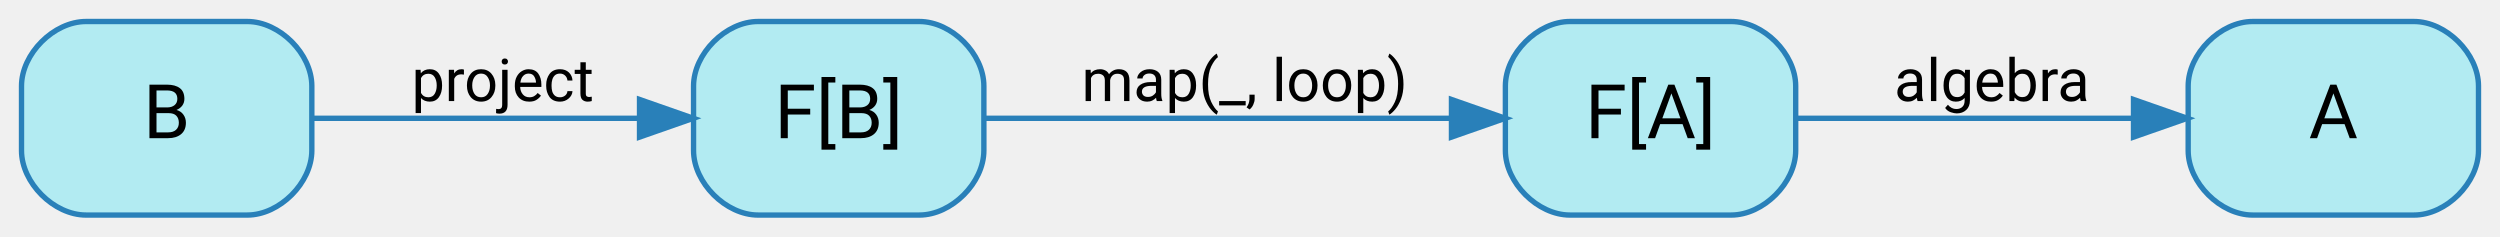
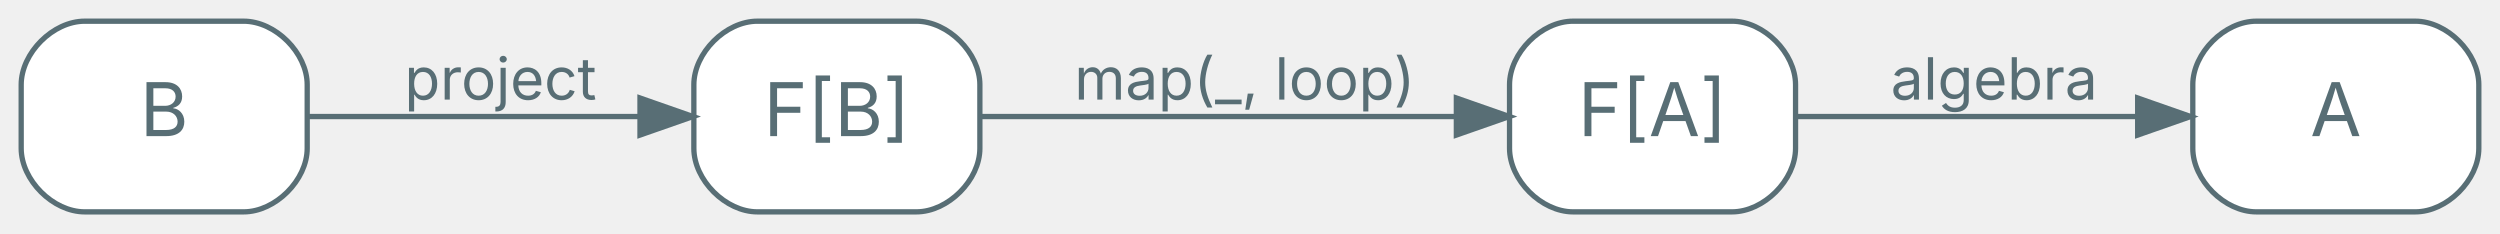
- <svg xmlns="http://www.w3.org/2000/svg" width="465pt" height="44pt" viewBox="0.00 0.00 465.00 44.00">
+ <svg xmlns="http://www.w3.org/2000/svg" width="472pt" height="44pt" viewBox="0.00 0.00 472.00 44.00">
  <g id="graph0" class="graph" transform="scale(1 1) rotate(0) translate(4 40)">
    <g id="node1" class="node">
-       <path fill="#b2ebf2" stroke="#2980b9" d="M167,-36C167,-36 137,-36 137,-36 131,-36 125,-30 125,-24 125,-24 125,-12 125,-12 125,-6 131,0 137,0 137,0 167,0 167,0 173,0 179,-6 179,-12 179,-12 179,-24 179,-24 179,-30 173,-36 167,-36" />
-       <text text-anchor="middle" x="152" y="-14.3" font-family="Segoe UI,Roboto,Helvetica,Arial,sans-serif" font-size="14.00" fill="#000000">F[B]</text>
+       <path fill="#ffffff" stroke="#586e75" d="M42,-36C42,-36 12,-36 12,-36 6,-36 0,-30 0,-24 0,-24 0,-12 0,-12 0,-6 6,0 12,0 12,0 42,0 42,0 48,0 54,-6 54,-12 54,-12 54,-24 54,-24 54,-30 48,-36 42,-36" />
+       <text text-anchor="middle" x="27" y="-14.3" font-family="Inter,Arial" font-size="14.00" fill="#586e75">B</text>
    </g>
    <g id="node2" class="node">
-       <path fill="#b2ebf2" stroke="#2980b9" d="M318,-36C318,-36 288,-36 288,-36 282,-36 276,-30 276,-24 276,-24 276,-12 276,-12 276,-6 282,0 288,0 288,0 318,0 318,0 324,0 330,-6 330,-12 330,-12 330,-24 330,-24 330,-30 324,-36 318,-36" />
-       <text text-anchor="middle" x="303" y="-14.3" font-family="Segoe UI,Roboto,Helvetica,Arial,sans-serif" font-size="14.00" fill="#000000">F[A]</text>
+       <path fill="#ffffff" stroke="#586e75" d="M169,-36C169,-36 139,-36 139,-36 133,-36 127,-30 127,-24 127,-24 127,-12 127,-12 127,-6 133,0 139,0 139,0 169,0 169,0 175,0 181,-6 181,-12 181,-12 181,-24 181,-24 181,-30 175,-36 169,-36" />
+       <text text-anchor="middle" x="154" y="-14.3" font-family="Inter,Arial" font-size="14.00" fill="#586e75">F[B]</text>
+     </g>
+     <g id="edge1" class="edge">
+       <path fill="none" stroke="#586e75" d="M54.2,-18C72.37,-18 96.8,-18 116.82,-18" />
+       <polygon fill="#586e75" stroke="#586e75" points="116.83,-21.5 126.83,-18 116.83,-14.5 116.83,-21.5" />
+       <text text-anchor="middle" x="90.5" y="-21.2" font-family="Inter,Arial" font-size="11.00" fill="#586e75">project</text>
+     </g>
+     <g id="node3" class="node">
+       <path fill="#ffffff" stroke="#586e75" d="M323,-36C323,-36 293,-36 293,-36 287,-36 281,-30 281,-24 281,-24 281,-12 281,-12 281,-6 287,0 293,0 293,0 323,0 323,0 329,0 335,-6 335,-12 335,-12 335,-24 335,-24 335,-30 329,-36 323,-36" />
+       <text text-anchor="middle" x="308" y="-14.3" font-family="Inter,Arial" font-size="14.00" fill="#586e75">F[A]</text>
    </g>
    <g id="edge2" class="edge">
-       <path fill="none" stroke="#2980b9" d="M179.3,-18C203.34,-18 239.12,-18 265.85,-18" />
-       <polygon fill="#2980b9" stroke="#2980b9" points="265.97,-21.5 275.97,-18 265.97,-14.5 265.97,-21.5" />
-       <text text-anchor="middle" x="227.5" y="-21.2" font-family="Segoe UI,Roboto,Helvetica,Arial,sans-serif" font-size="11.00" fill="#000000">map(_, loop)</text>
+       <path fill="none" stroke="#586e75" d="M181.13,-18C205.89,-18 243.3,-18 270.9,-18" />
+       <polygon fill="#586e75" stroke="#586e75" points="270.96,-21.5 280.96,-18 270.96,-14.5 270.96,-21.5" />
+       <text text-anchor="middle" x="231" y="-21.2" font-family="Inter,Arial" font-size="11.00" fill="#586e75">map(_, loop)</text>
    </g>
    <g id="node4" class="node">
-       <path fill="#b2ebf2" stroke="#2980b9" d="M445,-36C445,-36 415,-36 415,-36 409,-36 403,-30 403,-24 403,-24 403,-12 403,-12 403,-6 409,0 415,0 415,0 445,0 445,0 451,0 457,-6 457,-12 457,-12 457,-24 457,-24 457,-30 451,-36 445,-36" />
-       <text text-anchor="middle" x="430" y="-14.3" font-family="Segoe UI,Roboto,Helvetica,Arial,sans-serif" font-size="14.00" fill="#000000">A</text>
+       <path fill="#ffffff" stroke="#586e75" d="M452,-36C452,-36 422,-36 422,-36 416,-36 410,-30 410,-24 410,-24 410,-12 410,-12 410,-6 416,0 422,0 422,0 452,0 452,0 458,0 464,-6 464,-12 464,-12 464,-24 464,-24 464,-30 458,-36 452,-36" />
+       <text text-anchor="middle" x="437" y="-14.3" font-family="Inter,Arial" font-size="14.00" fill="#586e75">A</text>
    </g>
    <g id="edge3" class="edge">
-       <path fill="none" stroke="#2980b9" d="M330.2,-18C348.37,-18 372.8,-18 392.82,-18" />
-       <polygon fill="#2980b9" stroke="#2980b9" points="392.83,-21.5 402.83,-18 392.83,-14.5 392.83,-21.5" />
-       <text text-anchor="middle" x="366.5" y="-21.2" font-family="Segoe UI,Roboto,Helvetica,Arial,sans-serif" font-size="11.00" fill="#000000">algebra</text>
-     </g>
-     <g id="node3" class="node">
-       <path fill="#b2ebf2" stroke="#2980b9" d="M42,-36C42,-36 12,-36 12,-36 6,-36 0,-30 0,-24 0,-24 0,-12 0,-12 0,-6 6,0 12,0 12,0 42,0 42,0 48,0 54,-6 54,-12 54,-12 54,-24 54,-24 54,-30 48,-36 42,-36" />
-       <text text-anchor="middle" x="27" y="-14.3" font-family="Segoe UI,Roboto,Helvetica,Arial,sans-serif" font-size="14.00" fill="#000000">B</text>
-     </g>
-     <g id="edge1" class="edge">
-       <path fill="none" stroke="#2980b9" d="M54.09,-18C71.78,-18 95.4,-18 114.9,-18" />
-       <polygon fill="#2980b9" stroke="#2980b9" points="114.95,-21.5 124.95,-18 114.95,-14.5 114.95,-21.5" />
-       <text text-anchor="middle" x="89.5" y="-21.2" font-family="Segoe UI,Roboto,Helvetica,Arial,sans-serif" font-size="11.00" fill="#000000">project</text>
+       <path fill="none" stroke="#586e75" d="M335.01,-18C353.63,-18 378.96,-18 399.59,-18" />
+       <polygon fill="#586e75" stroke="#586e75" points="399.59,-21.5 409.59,-18 399.59,-14.5 399.59,-21.5" />
+       <text text-anchor="middle" x="372.5" y="-21.2" font-family="Inter,Arial" font-size="11.00" fill="#586e75">algebra</text>
    </g>
  </g>
</svg>
